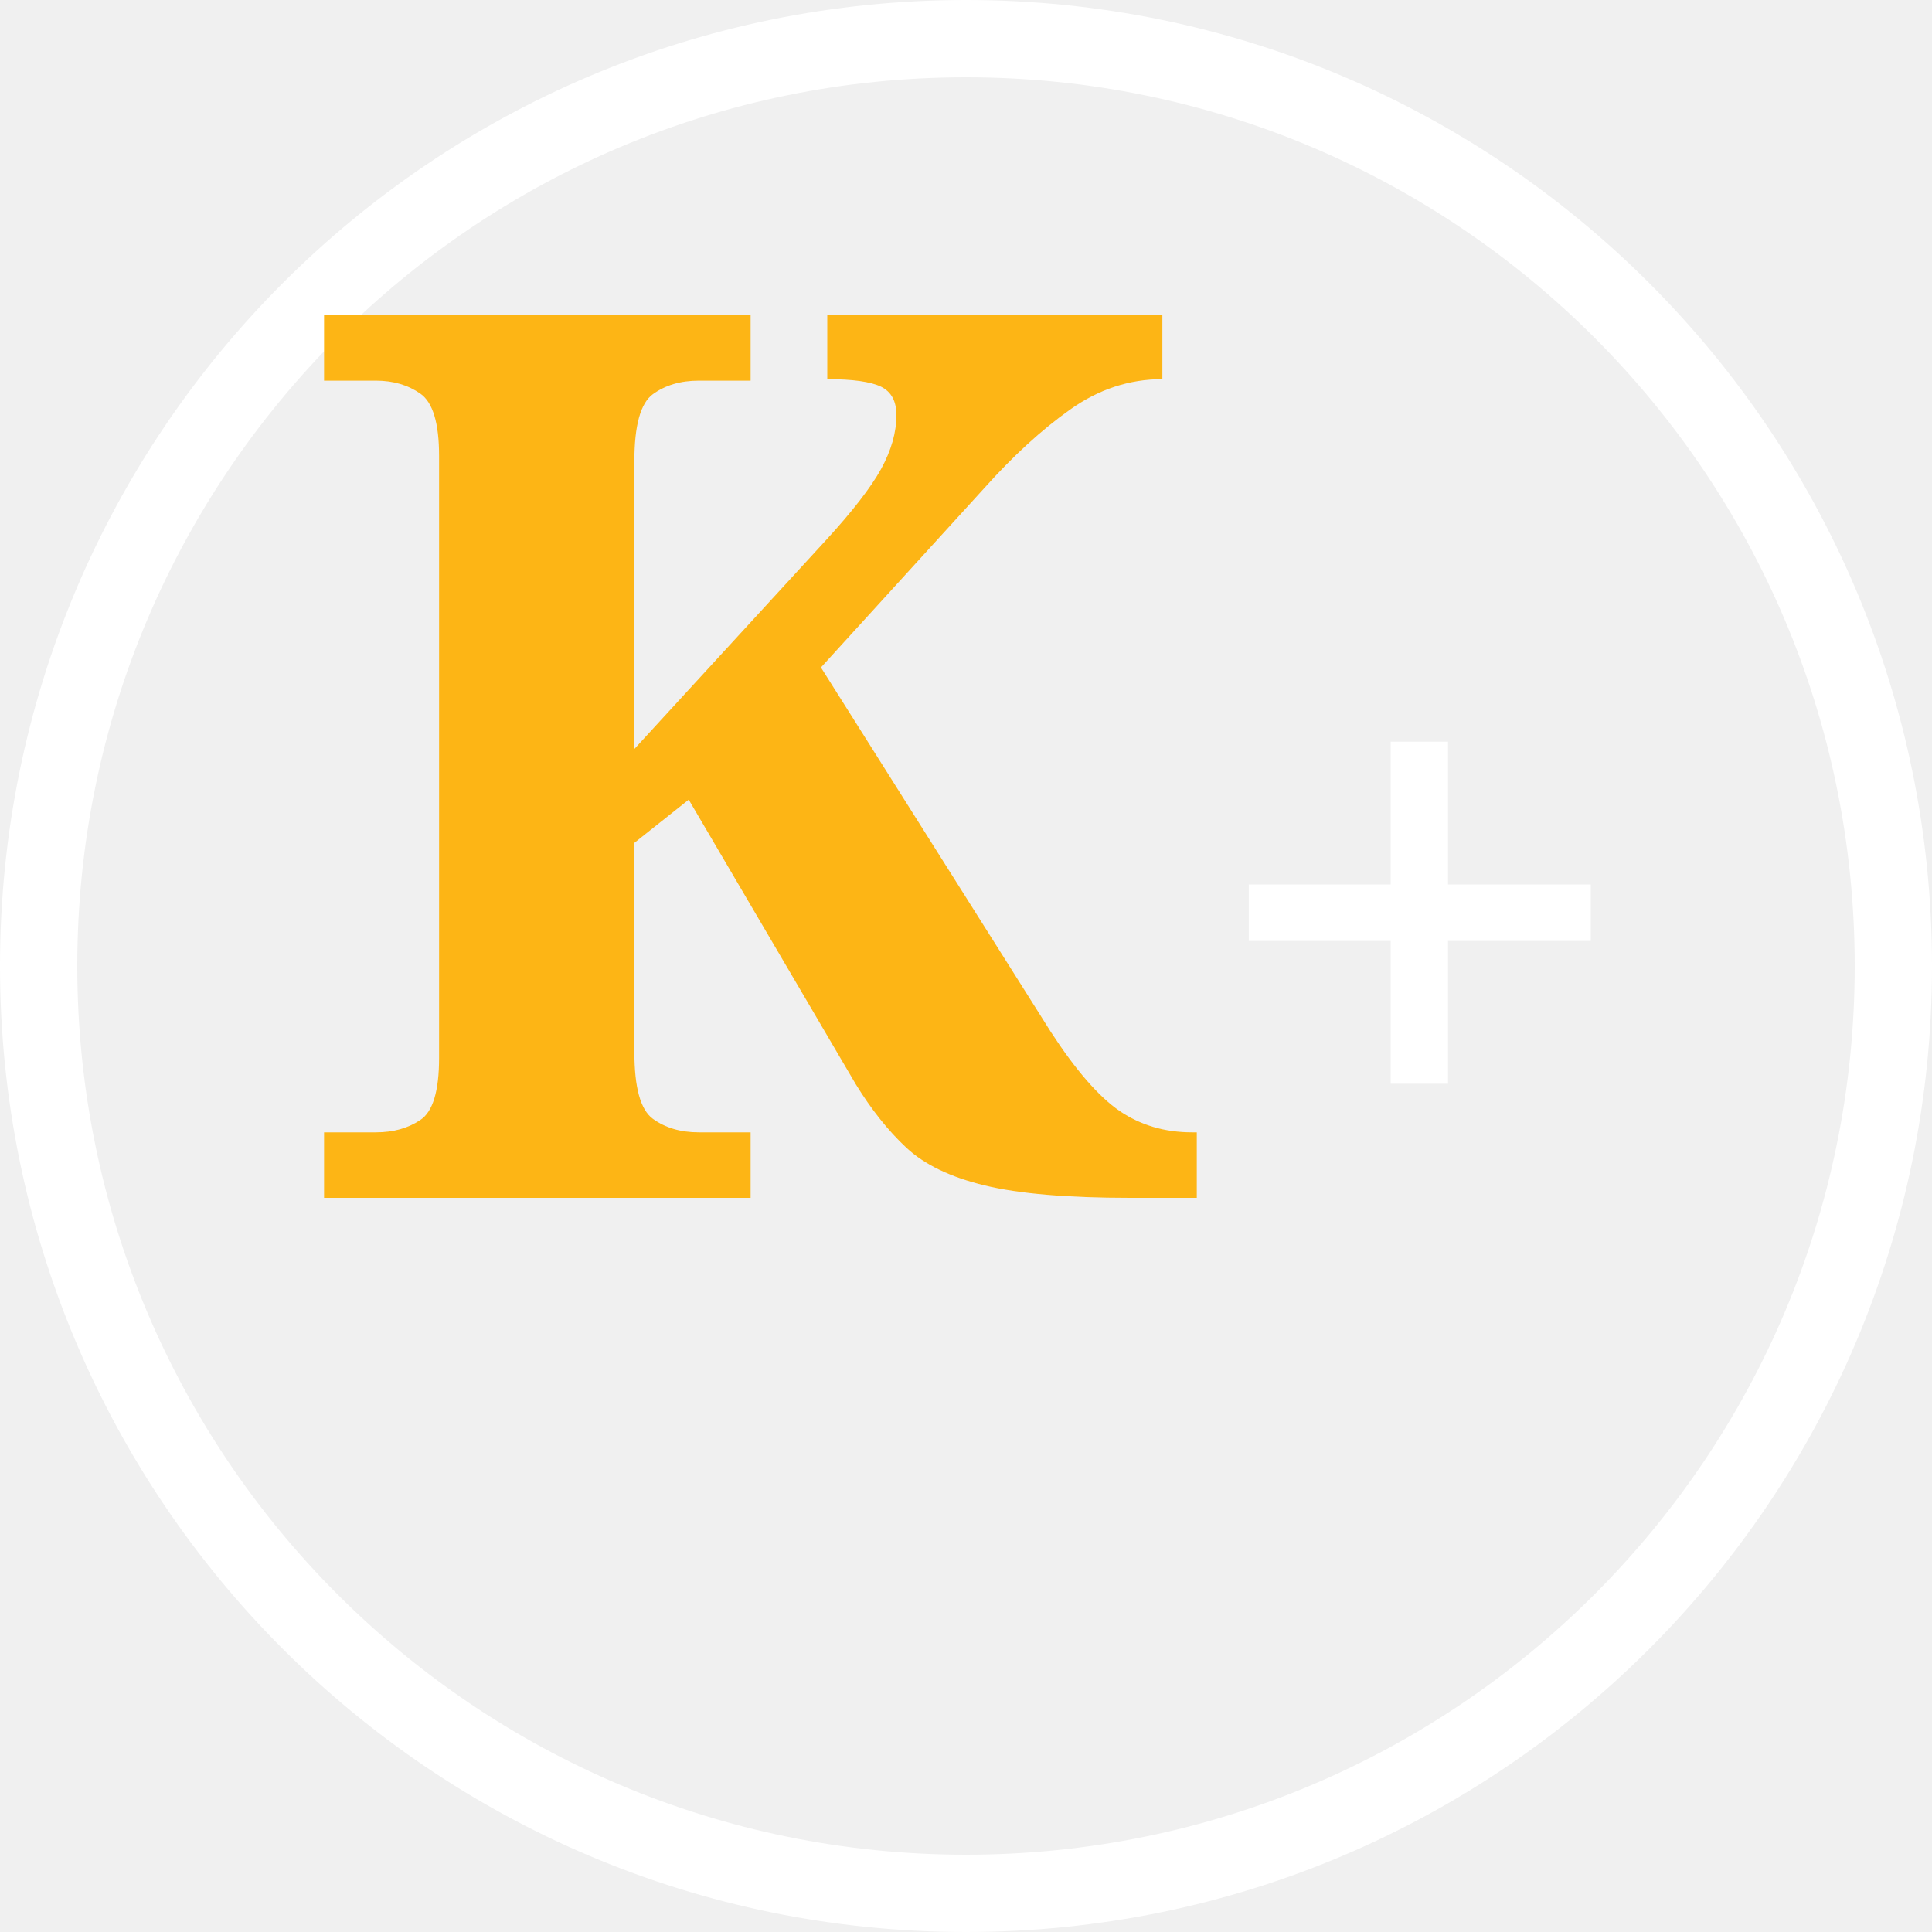
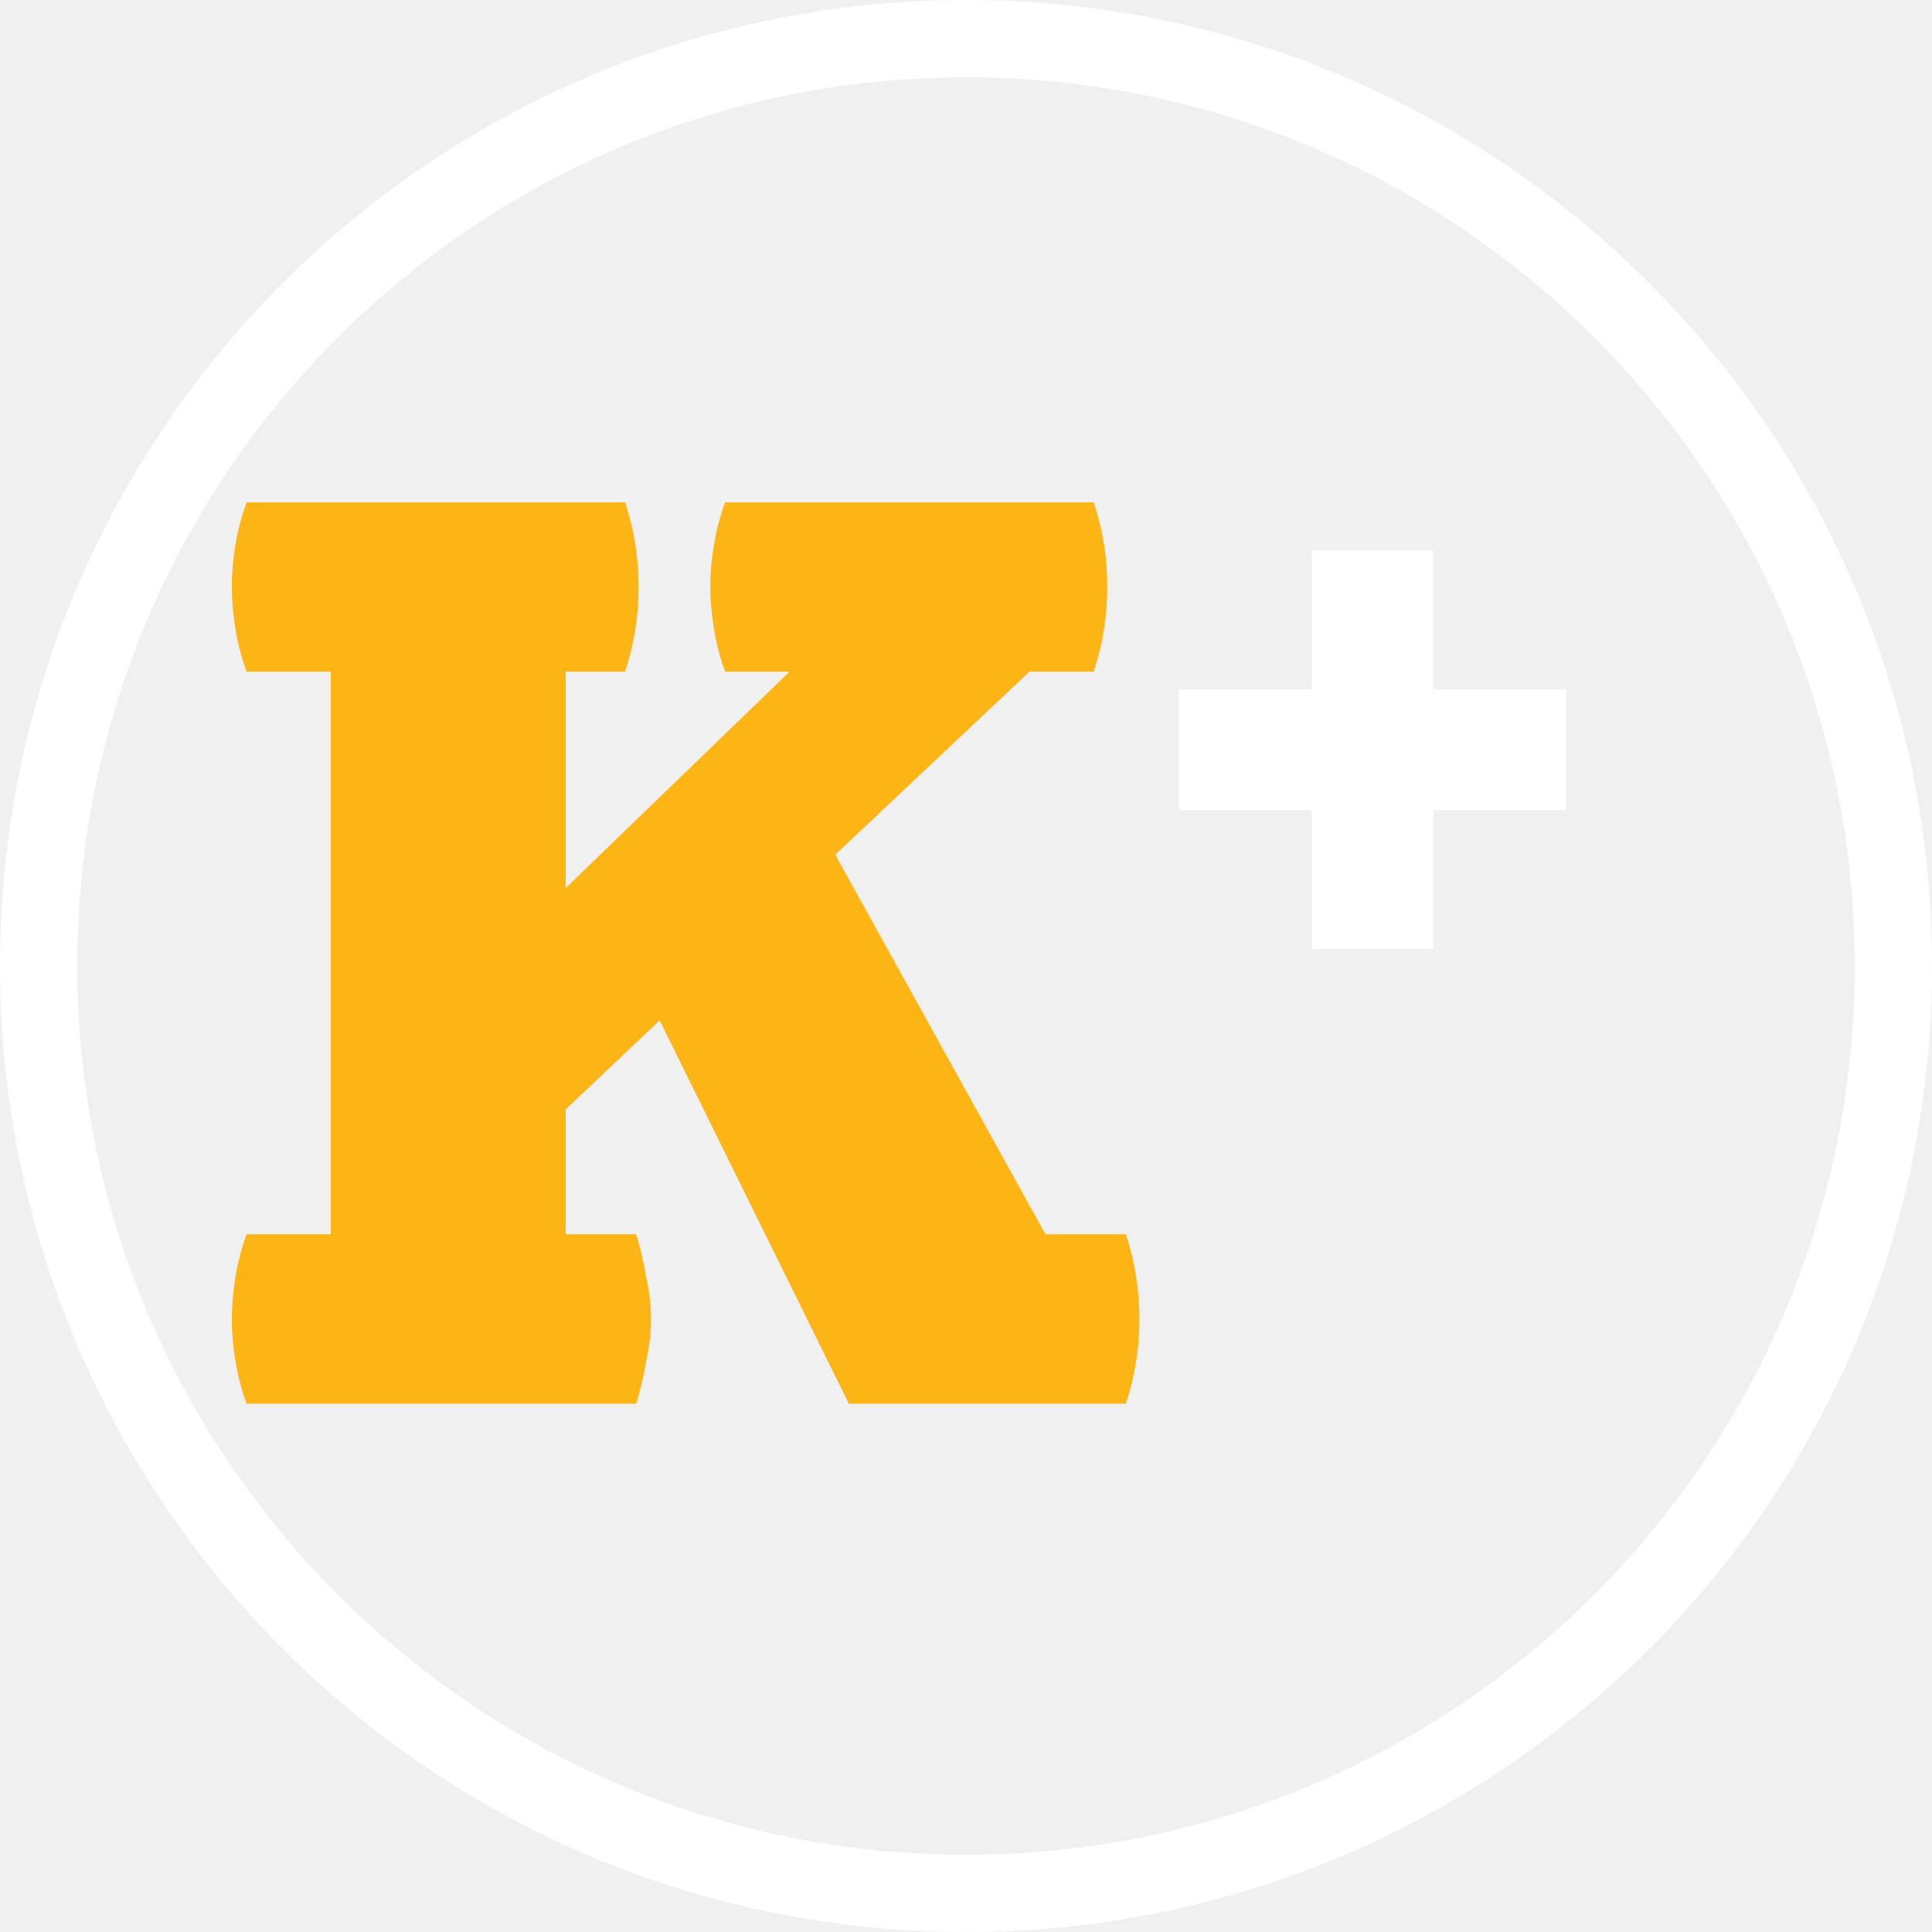
- <svg xmlns="http://www.w3.org/2000/svg" preserveAspectRatio="none" width="100%" height="100%" overflow="visible" style="display: block;" viewBox="0 0 100 100" fill="none">
+ <svg xmlns="http://www.w3.org/2000/svg" width="100" height="100" viewBox="0 0 100 100" fill="none">
  <circle cx="50" cy="50" r="48" stroke="white" stroke-width="4" />
-   <text x="50" y="62" font-family="Lexia, serif" font-weight="800" font-size="64" fill="#FDB515" text-anchor="middle">K<tspan font-size="41.28" fill="white">+</tspan>
-   </text>
+   <g transform="translate(12 26) scale(1)">
+     <path d="M-0.001 42.304C-0.001 41.579 0.063 40.832 0.191 40.064C0.319 39.296 0.511 38.571 0.767 37.888H5.119V8.768H0.767C0.511 8.085 0.319 7.36 0.191 6.592C0.063 5.781 -0.001 5.035 -0.001 4.352C-0.001 3.627 0.063 2.901 0.191 2.176C0.319 1.408 0.511 0.683 0.767 3.8147e-06H20.352C20.821 1.408 21.055 2.859 21.055 4.352C21.055 5.888 20.821 7.36 20.352 8.768H17.279V19.968L28.863 8.768H25.535C25.279 8.085 25.087 7.36 24.959 6.592C24.831 5.781 24.767 5.035 24.767 4.352C24.767 3.627 24.831 2.901 24.959 2.176C25.087 1.408 25.279 0.683 25.535 3.8147e-06H44.608C45.077 1.408 45.312 2.859 45.312 4.352C45.312 5.888 45.077 7.36 44.608 8.768H41.279L31.232 18.24L42.111 37.888H46.272C46.741 39.296 46.975 40.768 46.975 42.304C46.975 43.797 46.741 45.248 46.272 46.656H31.936L22.143 26.816L17.279 31.424V37.888H20.927C21.141 38.571 21.311 39.296 21.439 40.064C21.61 40.832 21.695 41.579 21.695 42.304C21.695 42.987 21.61 43.712 21.439 44.48C21.311 45.248 21.141 45.973 20.927 46.656H0.767C0.511 45.973 0.319 45.248 0.191 44.48C0.063 43.712 -0.001 42.987 -0.001 42.304Z" fill="#FDB515" />
+     <path d="M55.902 15.941H49.028V9.682H55.902V2.501H62.199V9.682H69.073V15.941H62.199V23.122H55.902V15.941Z" fill="white" />
+   </g>
</svg>
